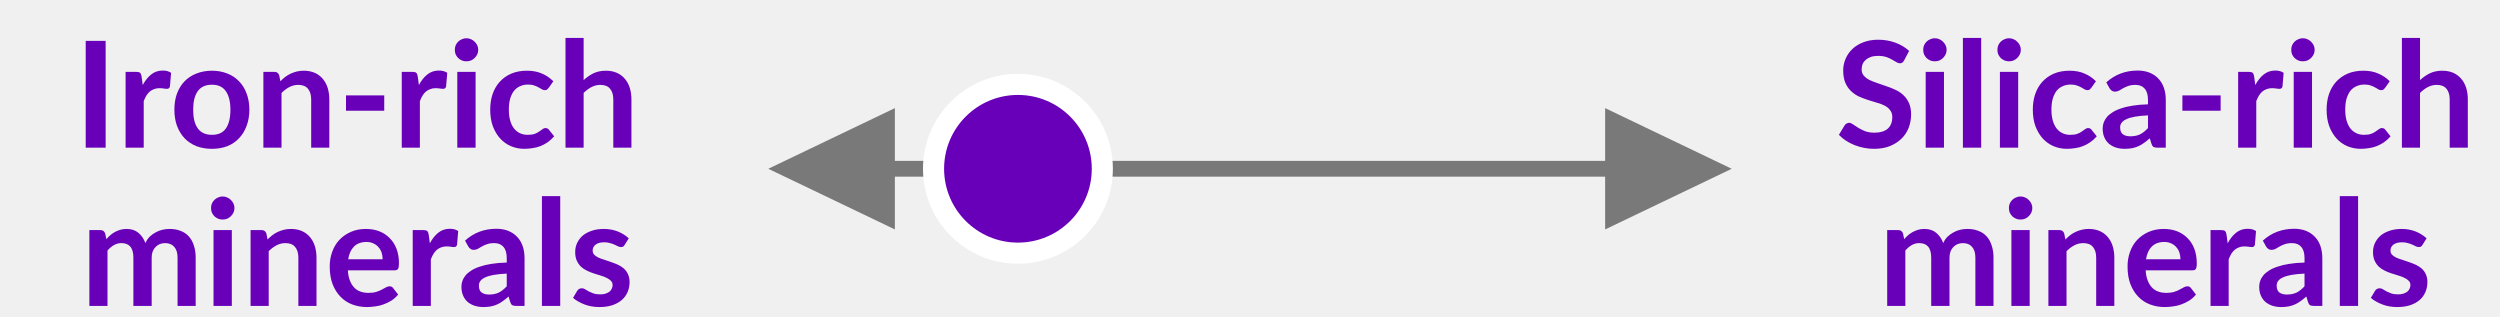
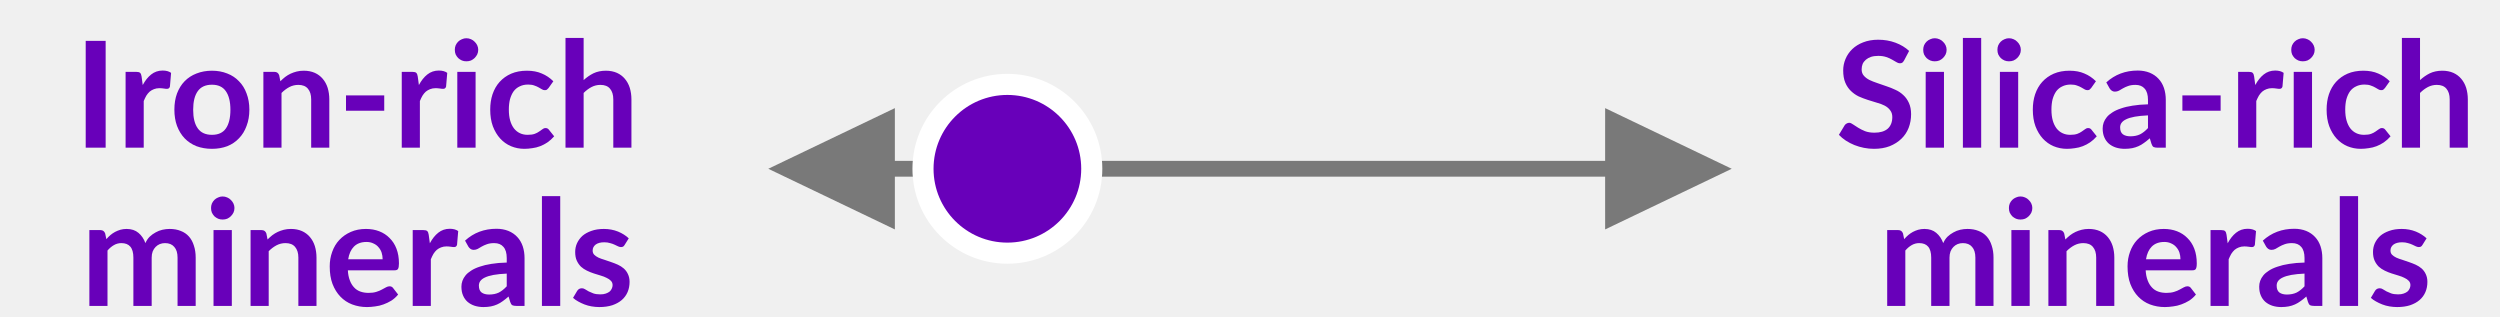
<svg xmlns="http://www.w3.org/2000/svg" width="237" height="30">
  <g fill="none" fill-rule="evenodd">
    <path d="M0 0h237v30H0V0z" />
    <text font-family="Lato-Bold, Lato" font-size="14" font-weight="bold" fill="#6800BA" transform="translate(7)">
      <tspan x="167" y="14">Silica-rich</tspan>
      <tspan x="171.046" y="29">minerals</tspan>
    </text>
    <path fill="#797979" fill-rule="nonzero" d="m152.167 10.25 12 5.75-12 5.75-.001-5H84.833v5l-12-5.75 12-5.75v5h67.333z" />
-     <path d="M96.5 7a9 9 0 1 1 0 18 9 9 0 0 1 0-18z" fill="#FFF" fill-rule="nonzero" />
-     <path d="M96.5 9a7 7 0 1 0 0 14 7 7 0 0 0 0-14z" fill="#6800BA" fill-rule="nonzero" />
+     <path d="M95.5 7a9 9 0 1 1 0 18 9 9 0 0 1 0-18z" fill="#FFF" fill-rule="nonzero" />
+     <path d="M95.5 9a7 7 0 1 0 0 14 7 7 0 0 0 0-14z" fill="#6800BA" fill-rule="nonzero" />
    <text font-family="Lato-Bold, Lato" font-size="14" font-weight="bold" fill="#6800BA" transform="translate(7)">
      <tspan x="0" y="14">Iron-rich</tspan>
      <tspan x=".613" y="29">minerals</tspan>
    </text>
  </g>
</svg>
